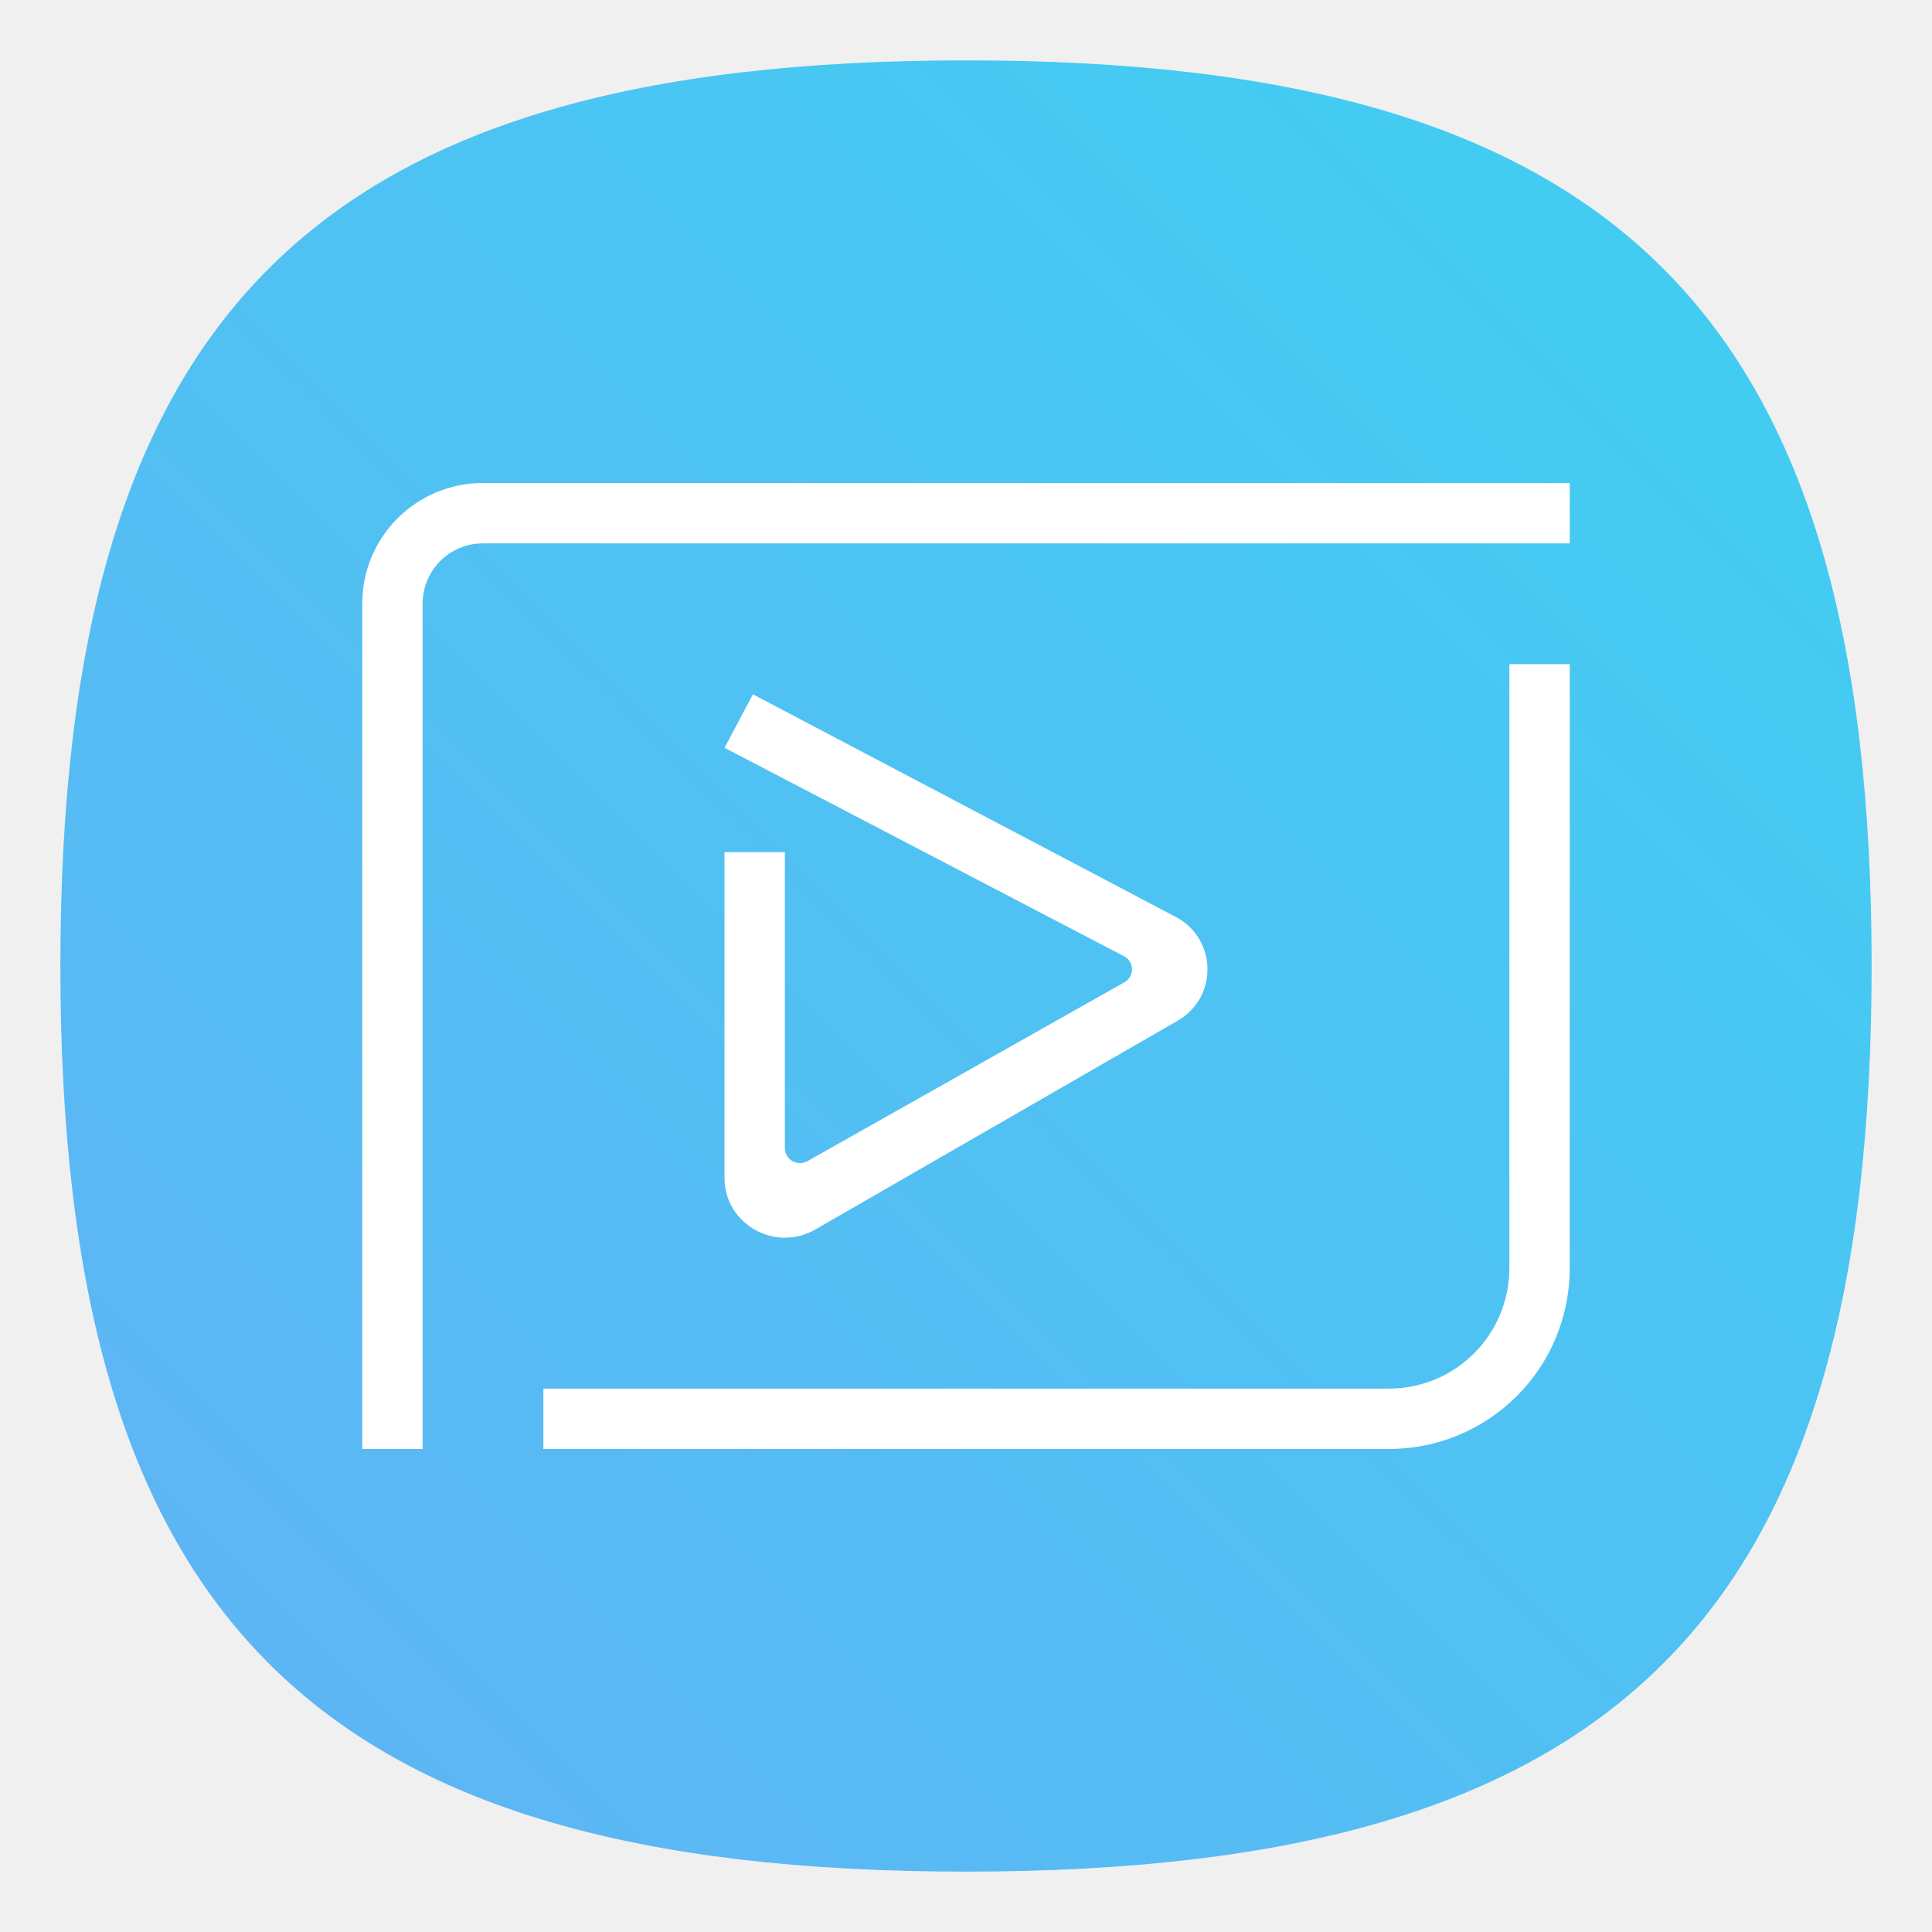
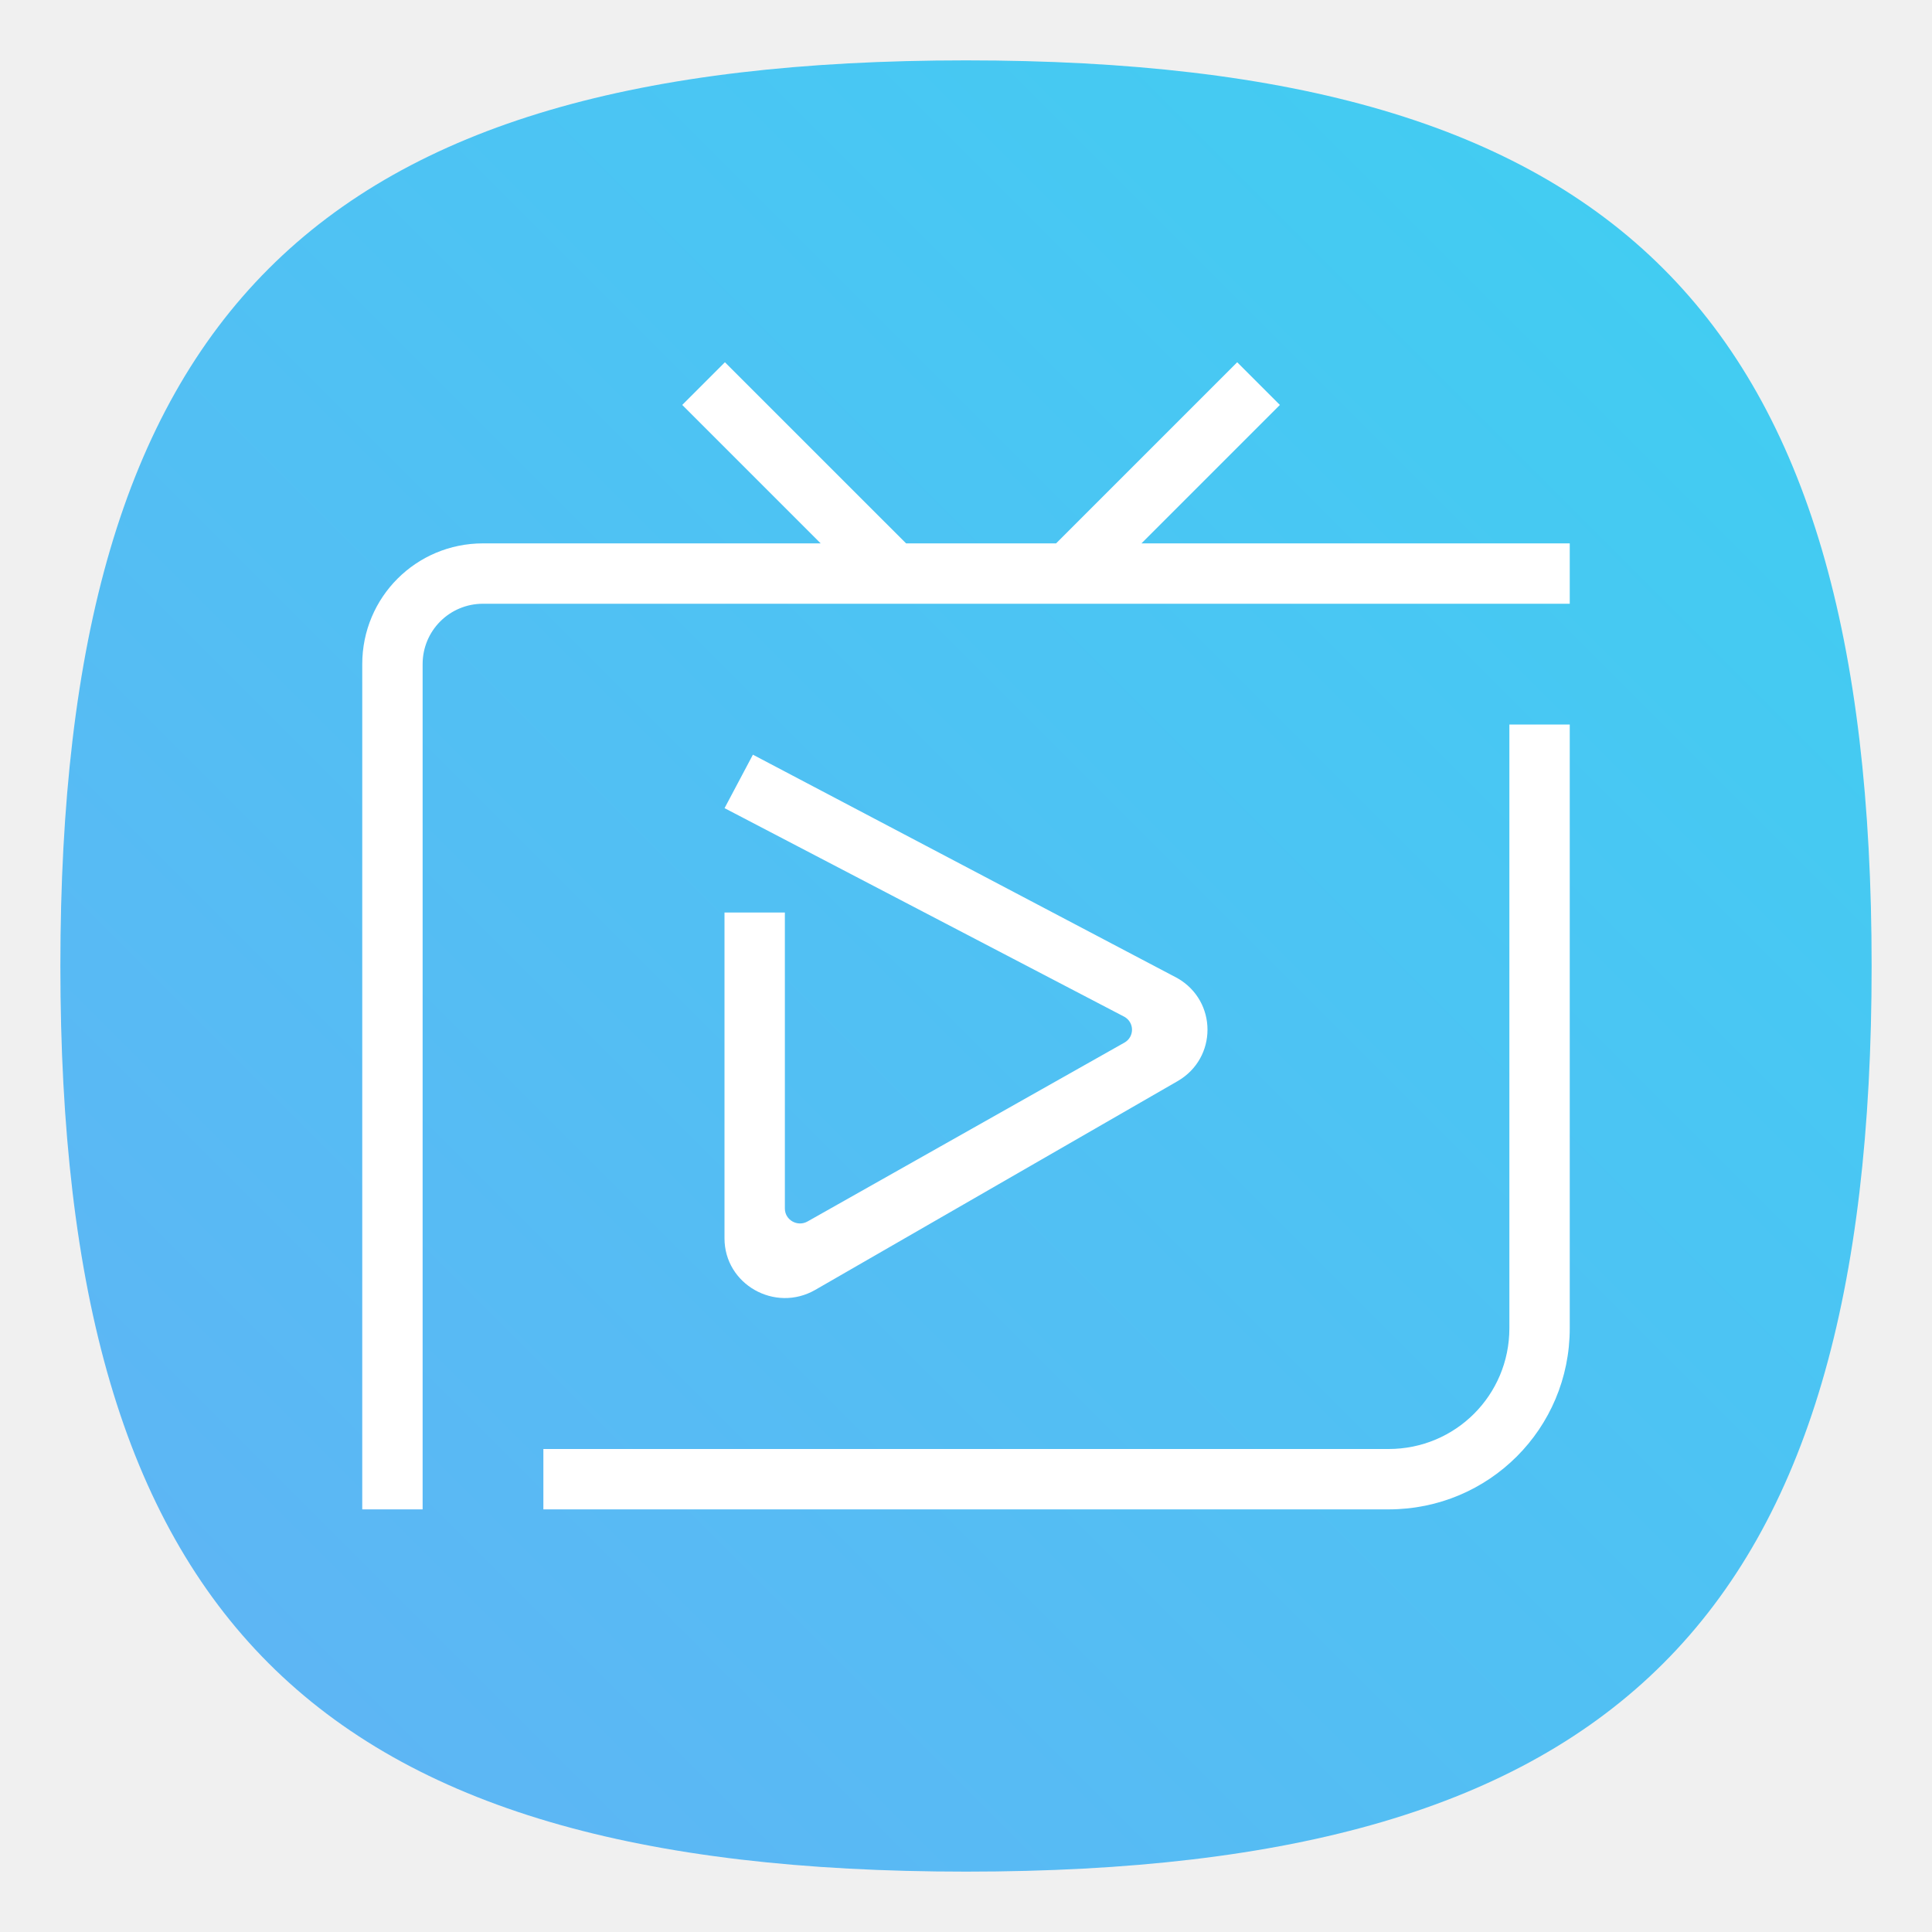
<svg xmlns="http://www.w3.org/2000/svg" xmlns:xlink="http://www.w3.org/1999/xlink" viewbox="0 0 200 200" version="1.1" id="svg4" width="64" height="64">
  <defs id="defs8">
    <linearGradient id="linearGradient9089">
      <stop style="stop-color:#5db6f4;stop-opacity:1;" offset="0" id="stop9085" />
      <stop style="stop-color:#40cef2;stop-opacity:1" offset="1" id="stop9087" />
    </linearGradient>
    <linearGradient xlink:href="#linearGradient9089" id="linearGradient9091" x1="12" y1="58" x2="62" y2="8" gradientUnits="userSpaceOnUse" />
  </defs>
  <path d="M 2,32 C 2,10.4 10.4,2 32,2 53.6,2 62,10.4 62,32 62,53.6 53.6,62 32,62 10.4,62 2,53.6 2,32" id="path2" style="stroke-width:0.3;fill:url(#linearGradient9091);fill-opacity:1" />
-   <path id="path3817" style="color:#000000;fill:#ffffff;stroke:none;stroke-width:0.994;stroke-linecap:round;stroke-linejoin:round;-inkscape-stroke:none" d="M 16 16 C 13.784 16 12 17.784 12 20 L 12 48 L 14 48 L 14 20 C 14 18.892 14.892 18 16 18 L 52 18 L 52 16 L 16 16 z M 50 22 L 50 42 C 50 44.216 48.216 46 46 46 L 18 46 L 18 48 L 46 48 C 49.324 48 52 45.324 52 42 L 52 22 L 50 22 z M 24.941 23 L 24.002 24.771 L 37.248 31.684 C 37.583 31.873 37.583 32.349 37.248 32.539 L 26.75 38.463 C 26.417 38.651 26 38.414 26 38.035 L 26 28.229 L 24 28.229 L 24 39.021 C 23.999 40.546 25.674 41.496 27.008 40.729 L 39.006 33.816 C 40.331 33.055 40.331 31.166 39.006 30.404 L 24.941 23 z " />
+   <path id="path3817" style="color:#000000;fill:#ffffff;stroke:none;stroke-width:0.994;stroke-linecap:round;stroke-linejoin:round;-inkscape-stroke:none" d="M 24.014,12 22.6,13.414 27.186,18 H 16 c -2.216,0 -4,1.784 -4,4 v 28 h 2 V 22 c 0,-1.108 0.892,-2 2,-2 H 52 V 18 H 37.812 L 42.398,13.414 40.984,12 l -6,6 h -4.969 z M 50,24 v 20 c 0,2.216 -1.784,4 -4,4 H 18 v 2 h 28 c 3.324,0 6,-2.676 6,-6 V 24 Z m -25.059,1 -0.939,1.771 13.246,6.912 c 0.335,0.19 0.335,0.666 0,0.855 L 26.75,40.463 c -0.333,0.188 -0.75,-0.049 -0.75,-0.428 v -9.807 h -2 v 10.793 c -5.02e-4,1.524 1.674,2.475 3.008,1.707 l 11.998,-6.912 c 1.325,-0.762 1.325,-2.65 0,-3.412 z" />
</svg>
